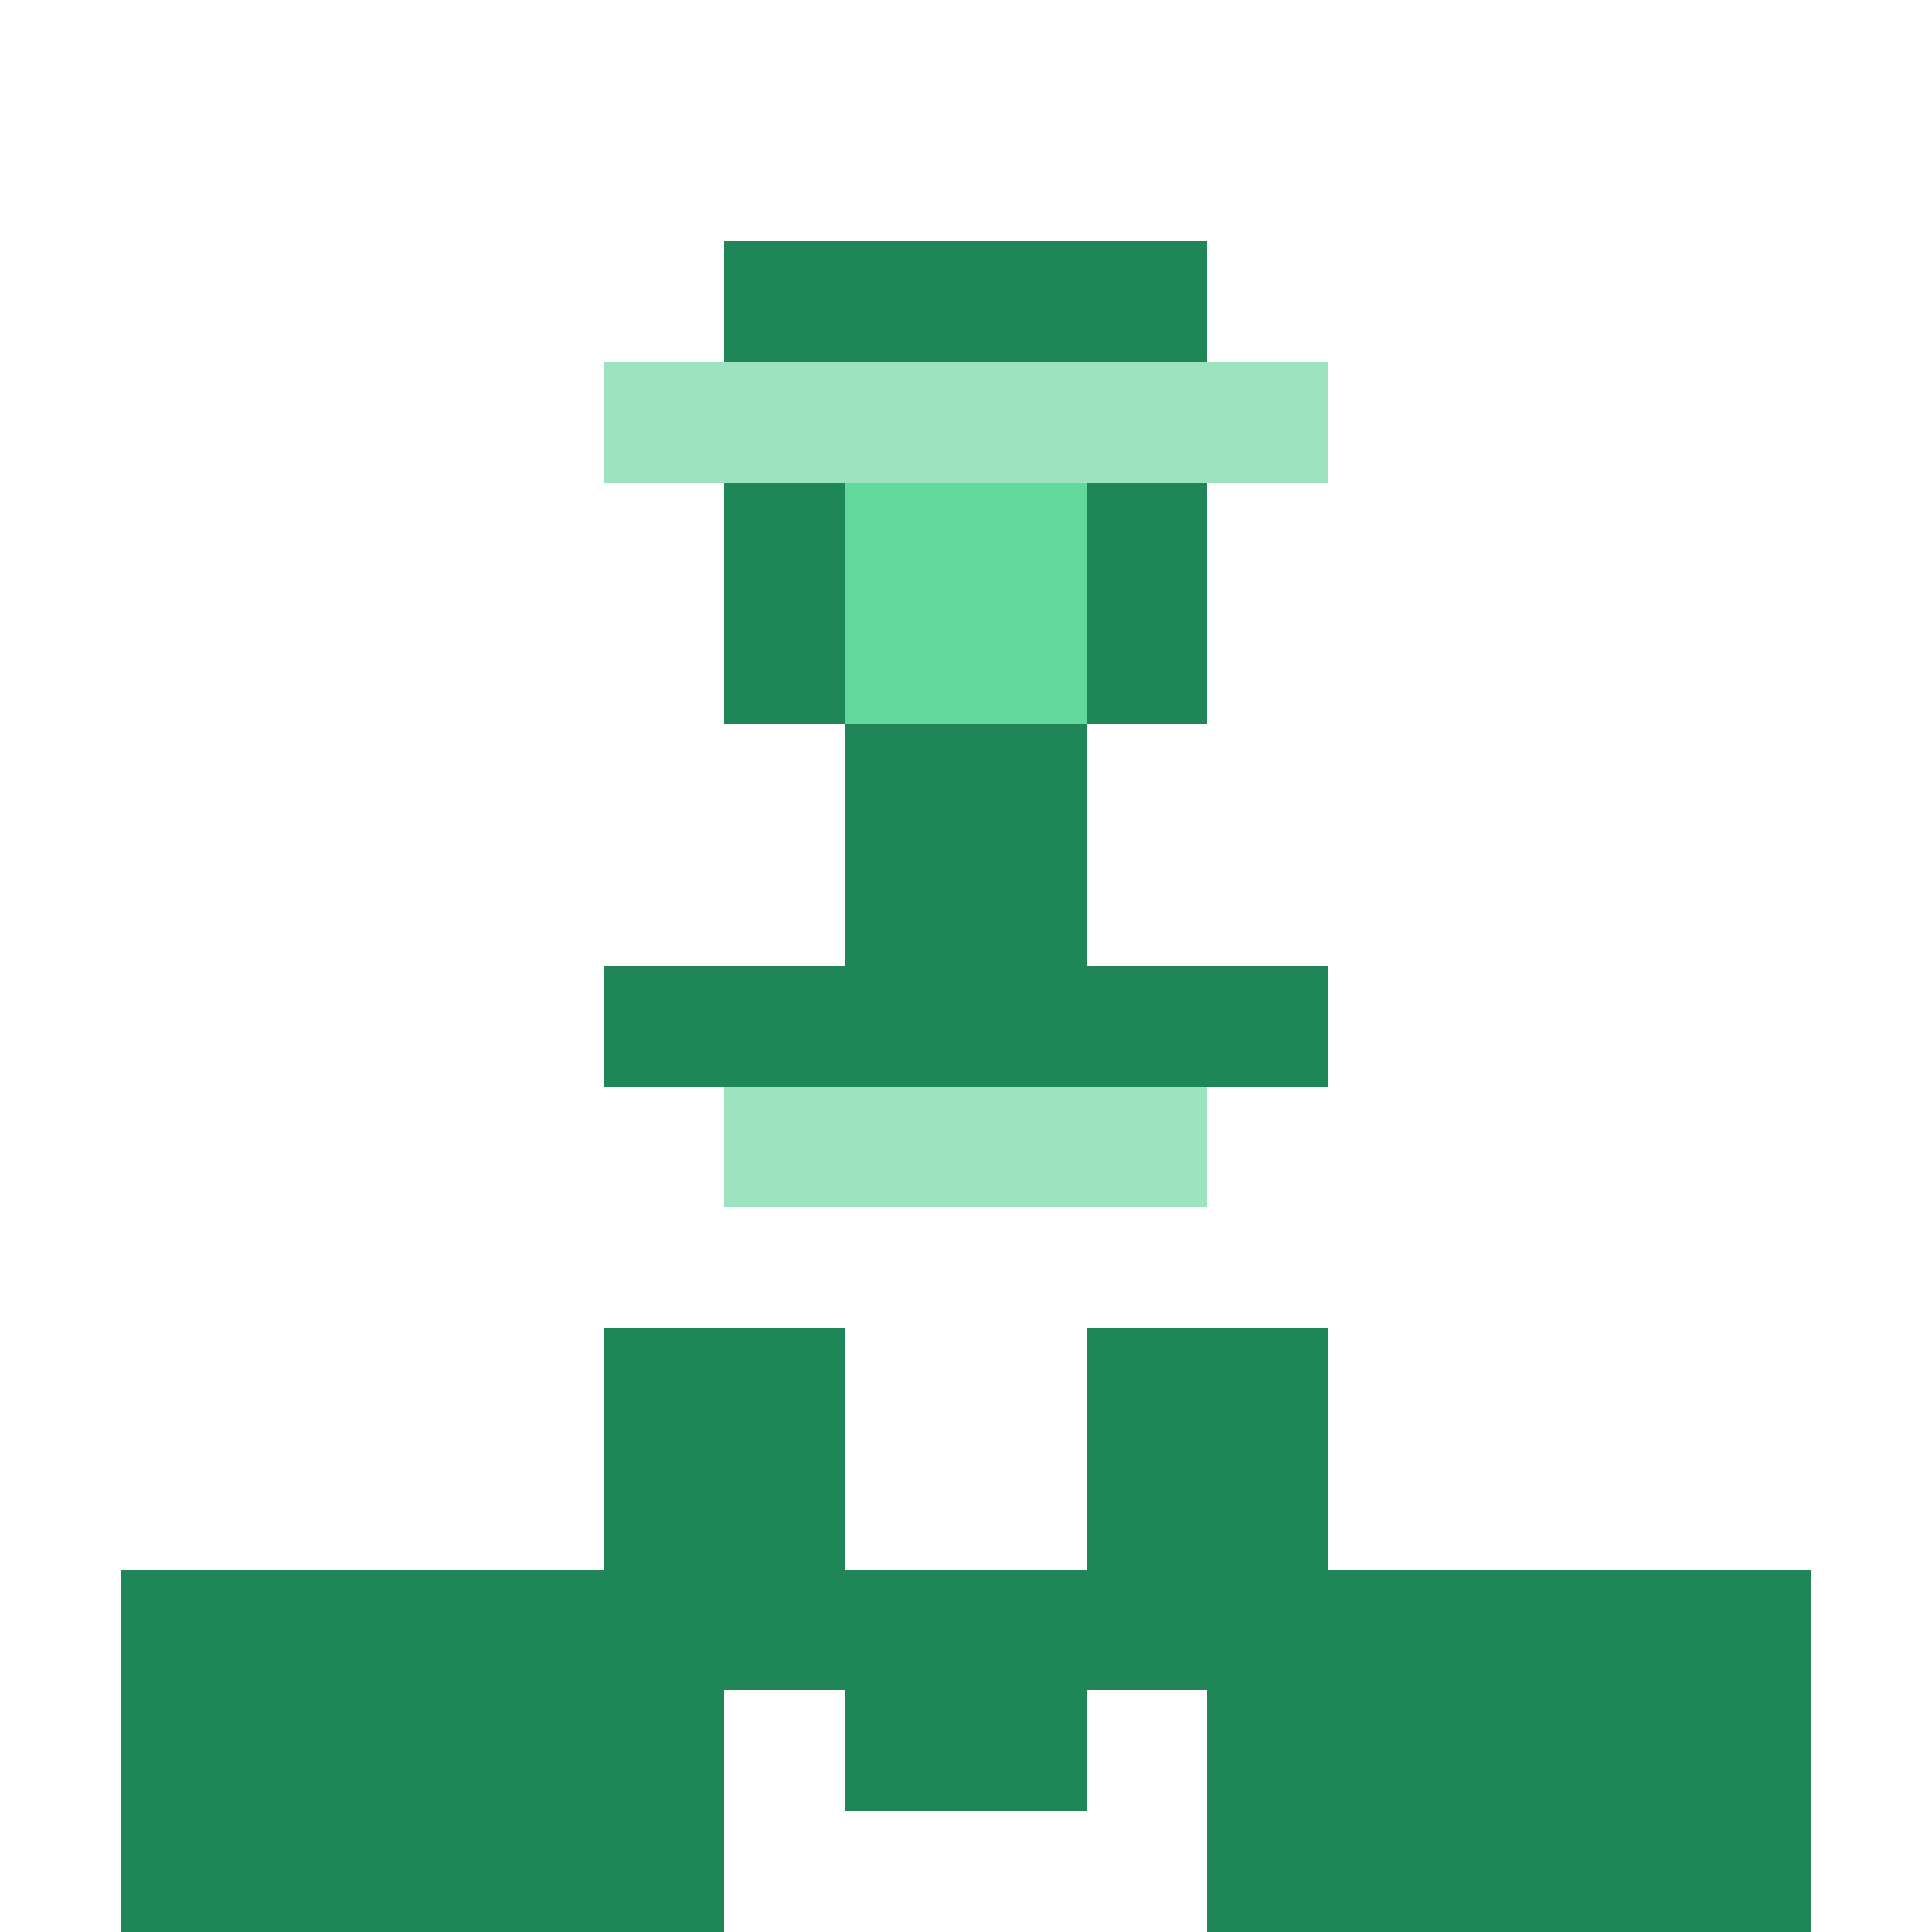
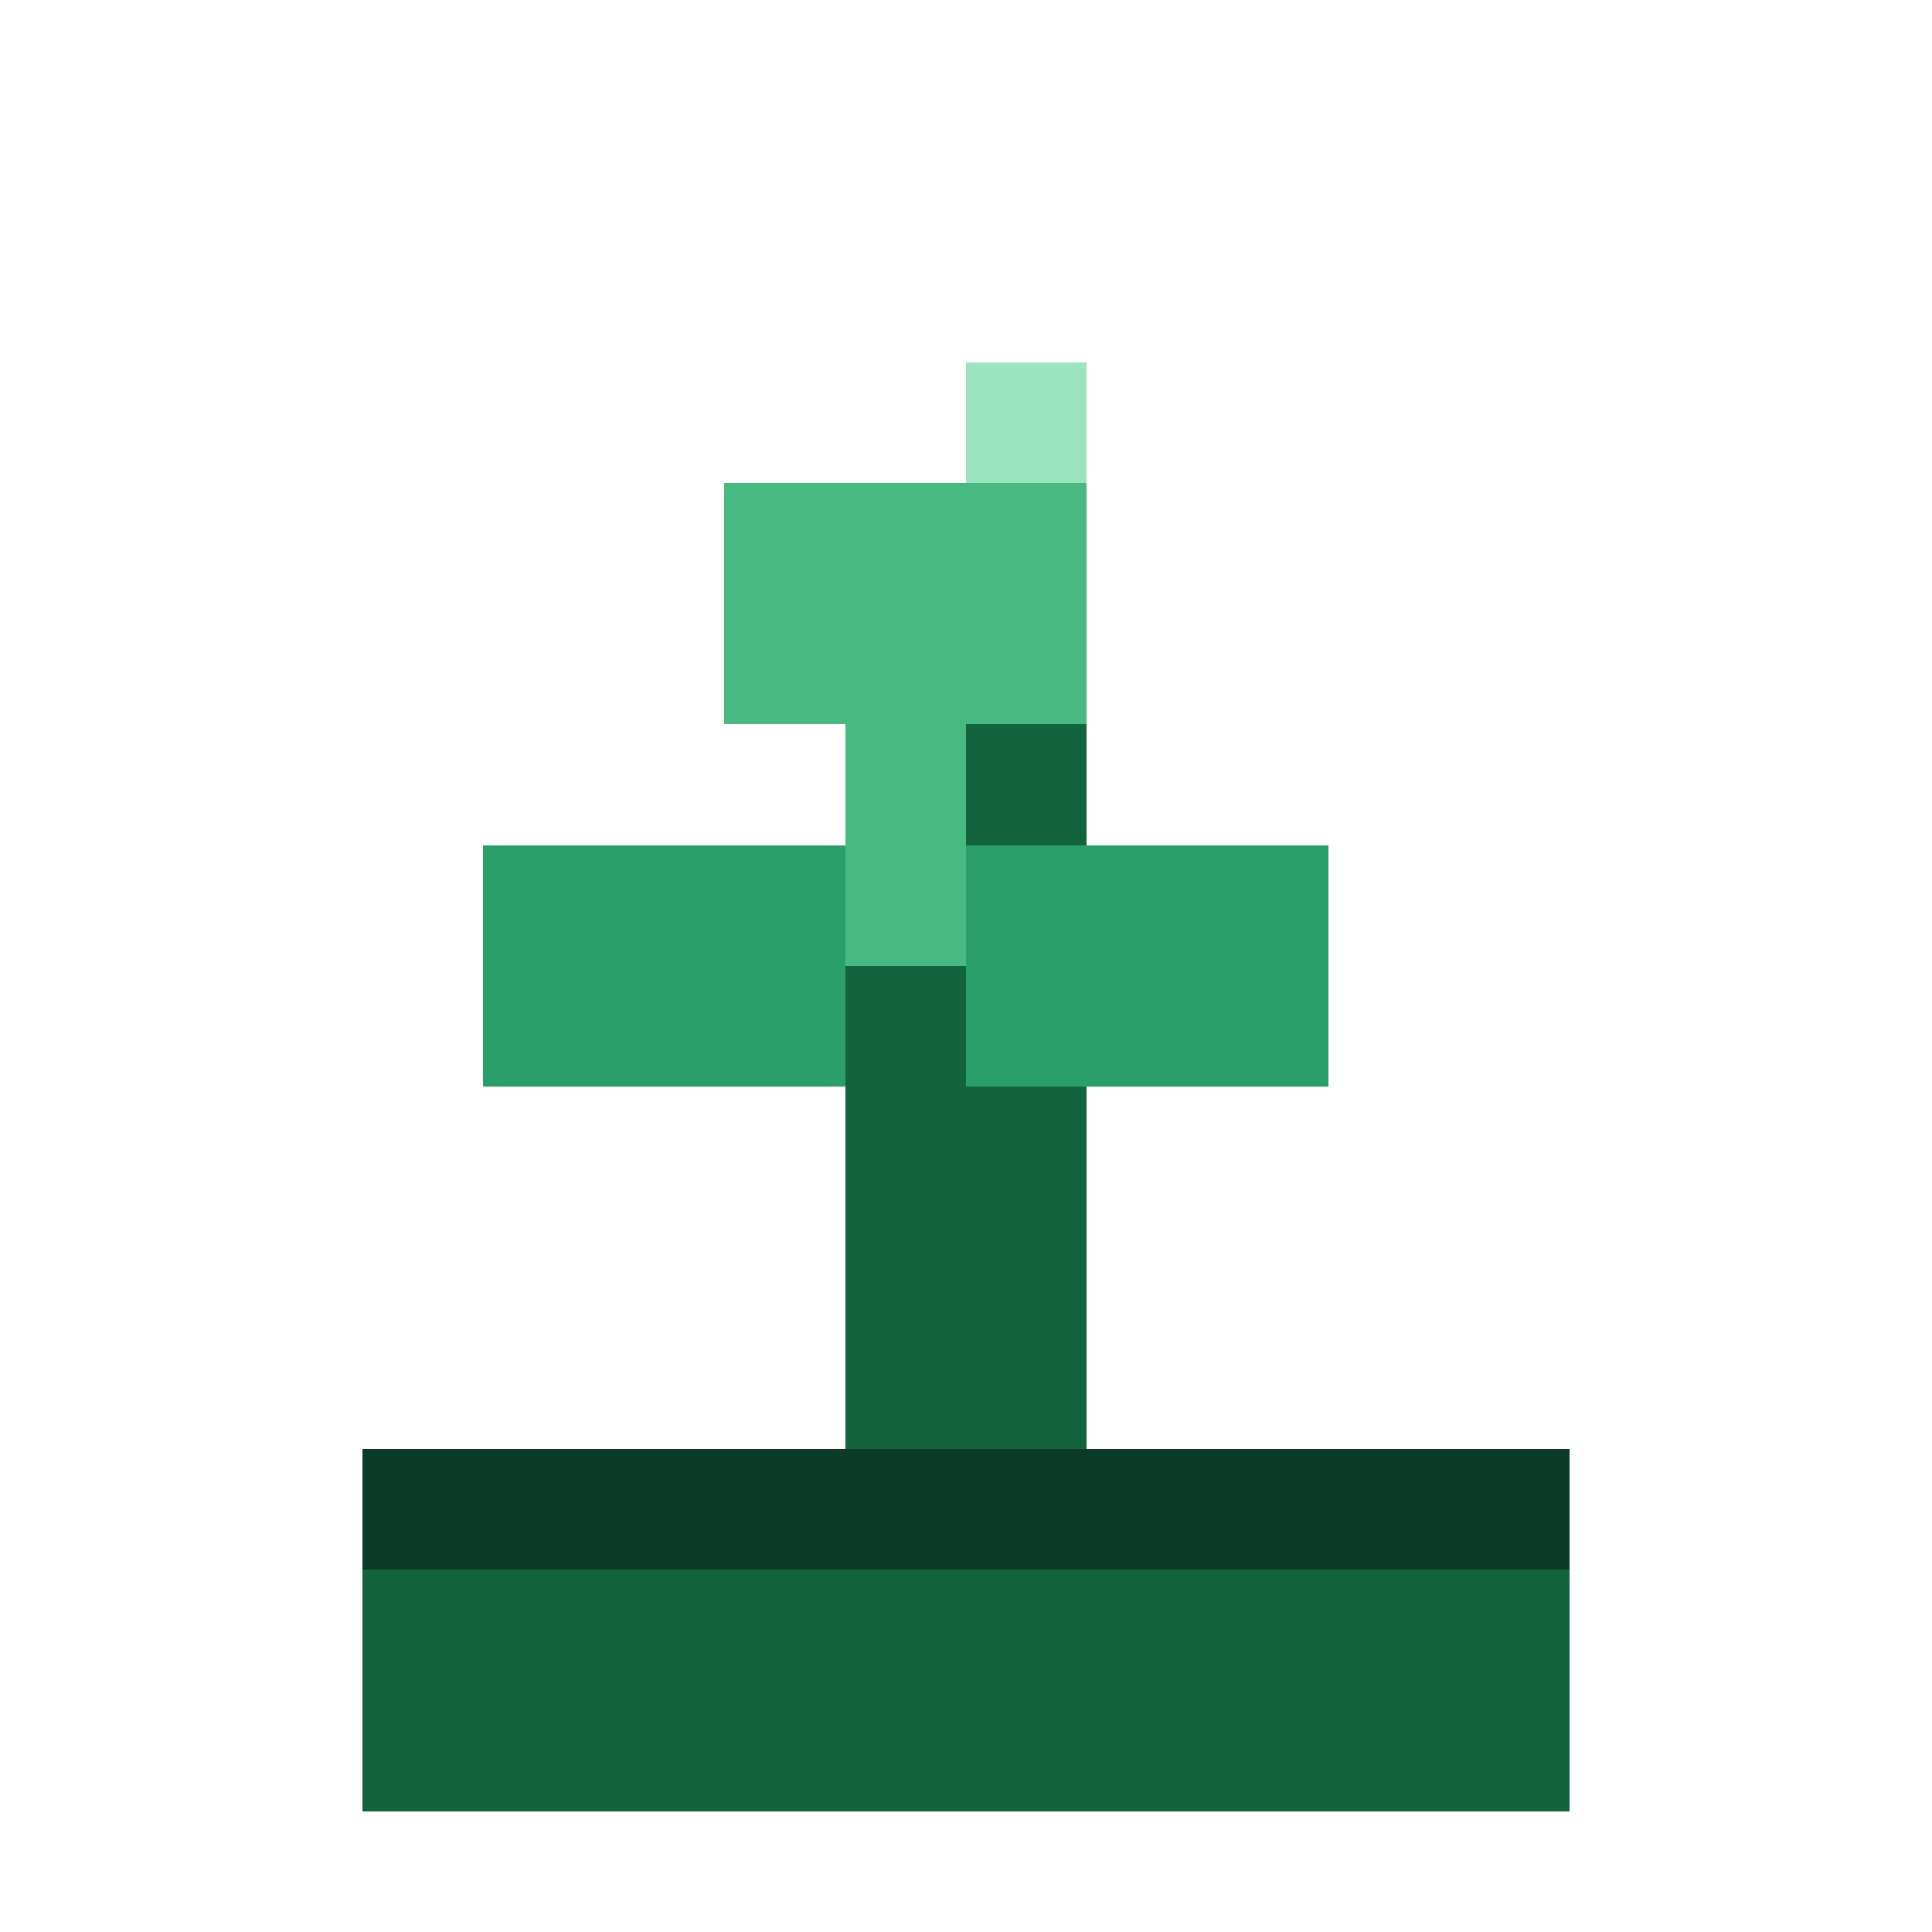
<svg xmlns="http://www.w3.org/2000/svg" width="64" height="64" viewBox="0 0 32 32" fill="none" shape-rendering="crispEdges">
-   <rect x="12" y="4" width="8" height="2" fill="#1F8757" />
-   <rect x="10" y="6" width="12" height="2" fill="#9CE4BF" />
-   <rect x="12" y="8" width="2" height="2" fill="#1F8757" />
-   <rect x="14" y="8" width="4" height="2" fill="#63D89D" />
-   <rect x="18" y="8" width="2" height="2" fill="#1F8757" />
-   <rect x="12" y="10" width="2" height="2" fill="#1F8757" />
-   <rect x="14" y="10" width="4" height="2" fill="#63D89D" />
-   <rect x="18" y="10" width="2" height="2" fill="#1F8757" />
-   <rect x="14" y="12" width="4" height="2" fill="#1F8757" />
-   <rect x="14" y="14" width="4" height="2" fill="#1F8757" />
-   <rect x="10" y="16" width="12" height="2" fill="#1F8757" />
-   <rect x="12" y="18" width="8" height="2" fill="#9CE4BF" />
-   <rect x="10" y="22" width="4" height="2" fill="#1F8757" />
-   <rect x="18" y="22" width="4" height="2" fill="#1F8757" />
-   <rect x="10" y="24" width="4" height="2" fill="#1F8757" />
-   <rect x="18" y="24" width="4" height="2" fill="#1F8757" />
-   <rect x="2" y="26" width="28" height="2" fill="#1F8757" />
-   <rect x="2" y="28" width="10" height="2" fill="#1F8757" />
-   <rect x="14" y="28" width="4" height="2" fill="#1F8757" />
-   <rect x="20" y="28" width="10" height="2" fill="#1F8757" />
-   <rect x="2" y="30" width="10" height="2" fill="#1F8757" />
-   <rect x="20" y="30" width="10" height="2" fill="#1F8757" />
+   <rect x="16" y="6" width="2" height="2" fill="#9CE4BF" />
+   <rect x="12" y="8" width="6" height="2" fill="#49B982" />
+   <rect x="12" y="10" width="6" height="2" fill="#49B982" />
+   <rect x="14" y="12" width="2" height="2" fill="#49B982" />
+   <rect x="16" y="12" width="2" height="2" fill="#13633F" />
+   <rect x="8" y="14" width="6" height="2" fill="#2A9F69" />
+   <rect x="14" y="14" width="2" height="2" fill="#49B982" />
+   <rect x="16" y="14" width="6" height="2" fill="#2A9F69" />
+   <rect x="8" y="16" width="6" height="2" fill="#2A9F69" />
+   <rect x="14" y="16" width="2" height="2" fill="#13633F" />
+   <rect x="16" y="16" width="6" height="2" fill="#2A9F69" />
+   <rect x="14" y="18" width="4" height="2" fill="#13633F" />
+   <rect x="14" y="20" width="4" height="2" fill="#13633F" />
+   <rect x="14" y="22" width="4" height="2" fill="#13633F" />
+   <rect x="6" y="24" width="20" height="2" fill="#0B3B27" />
+   <rect x="6" y="26" width="20" height="2" fill="#13633F" />
+   <rect x="6" y="28" width="20" height="2" fill="#13633F" />
</svg>
